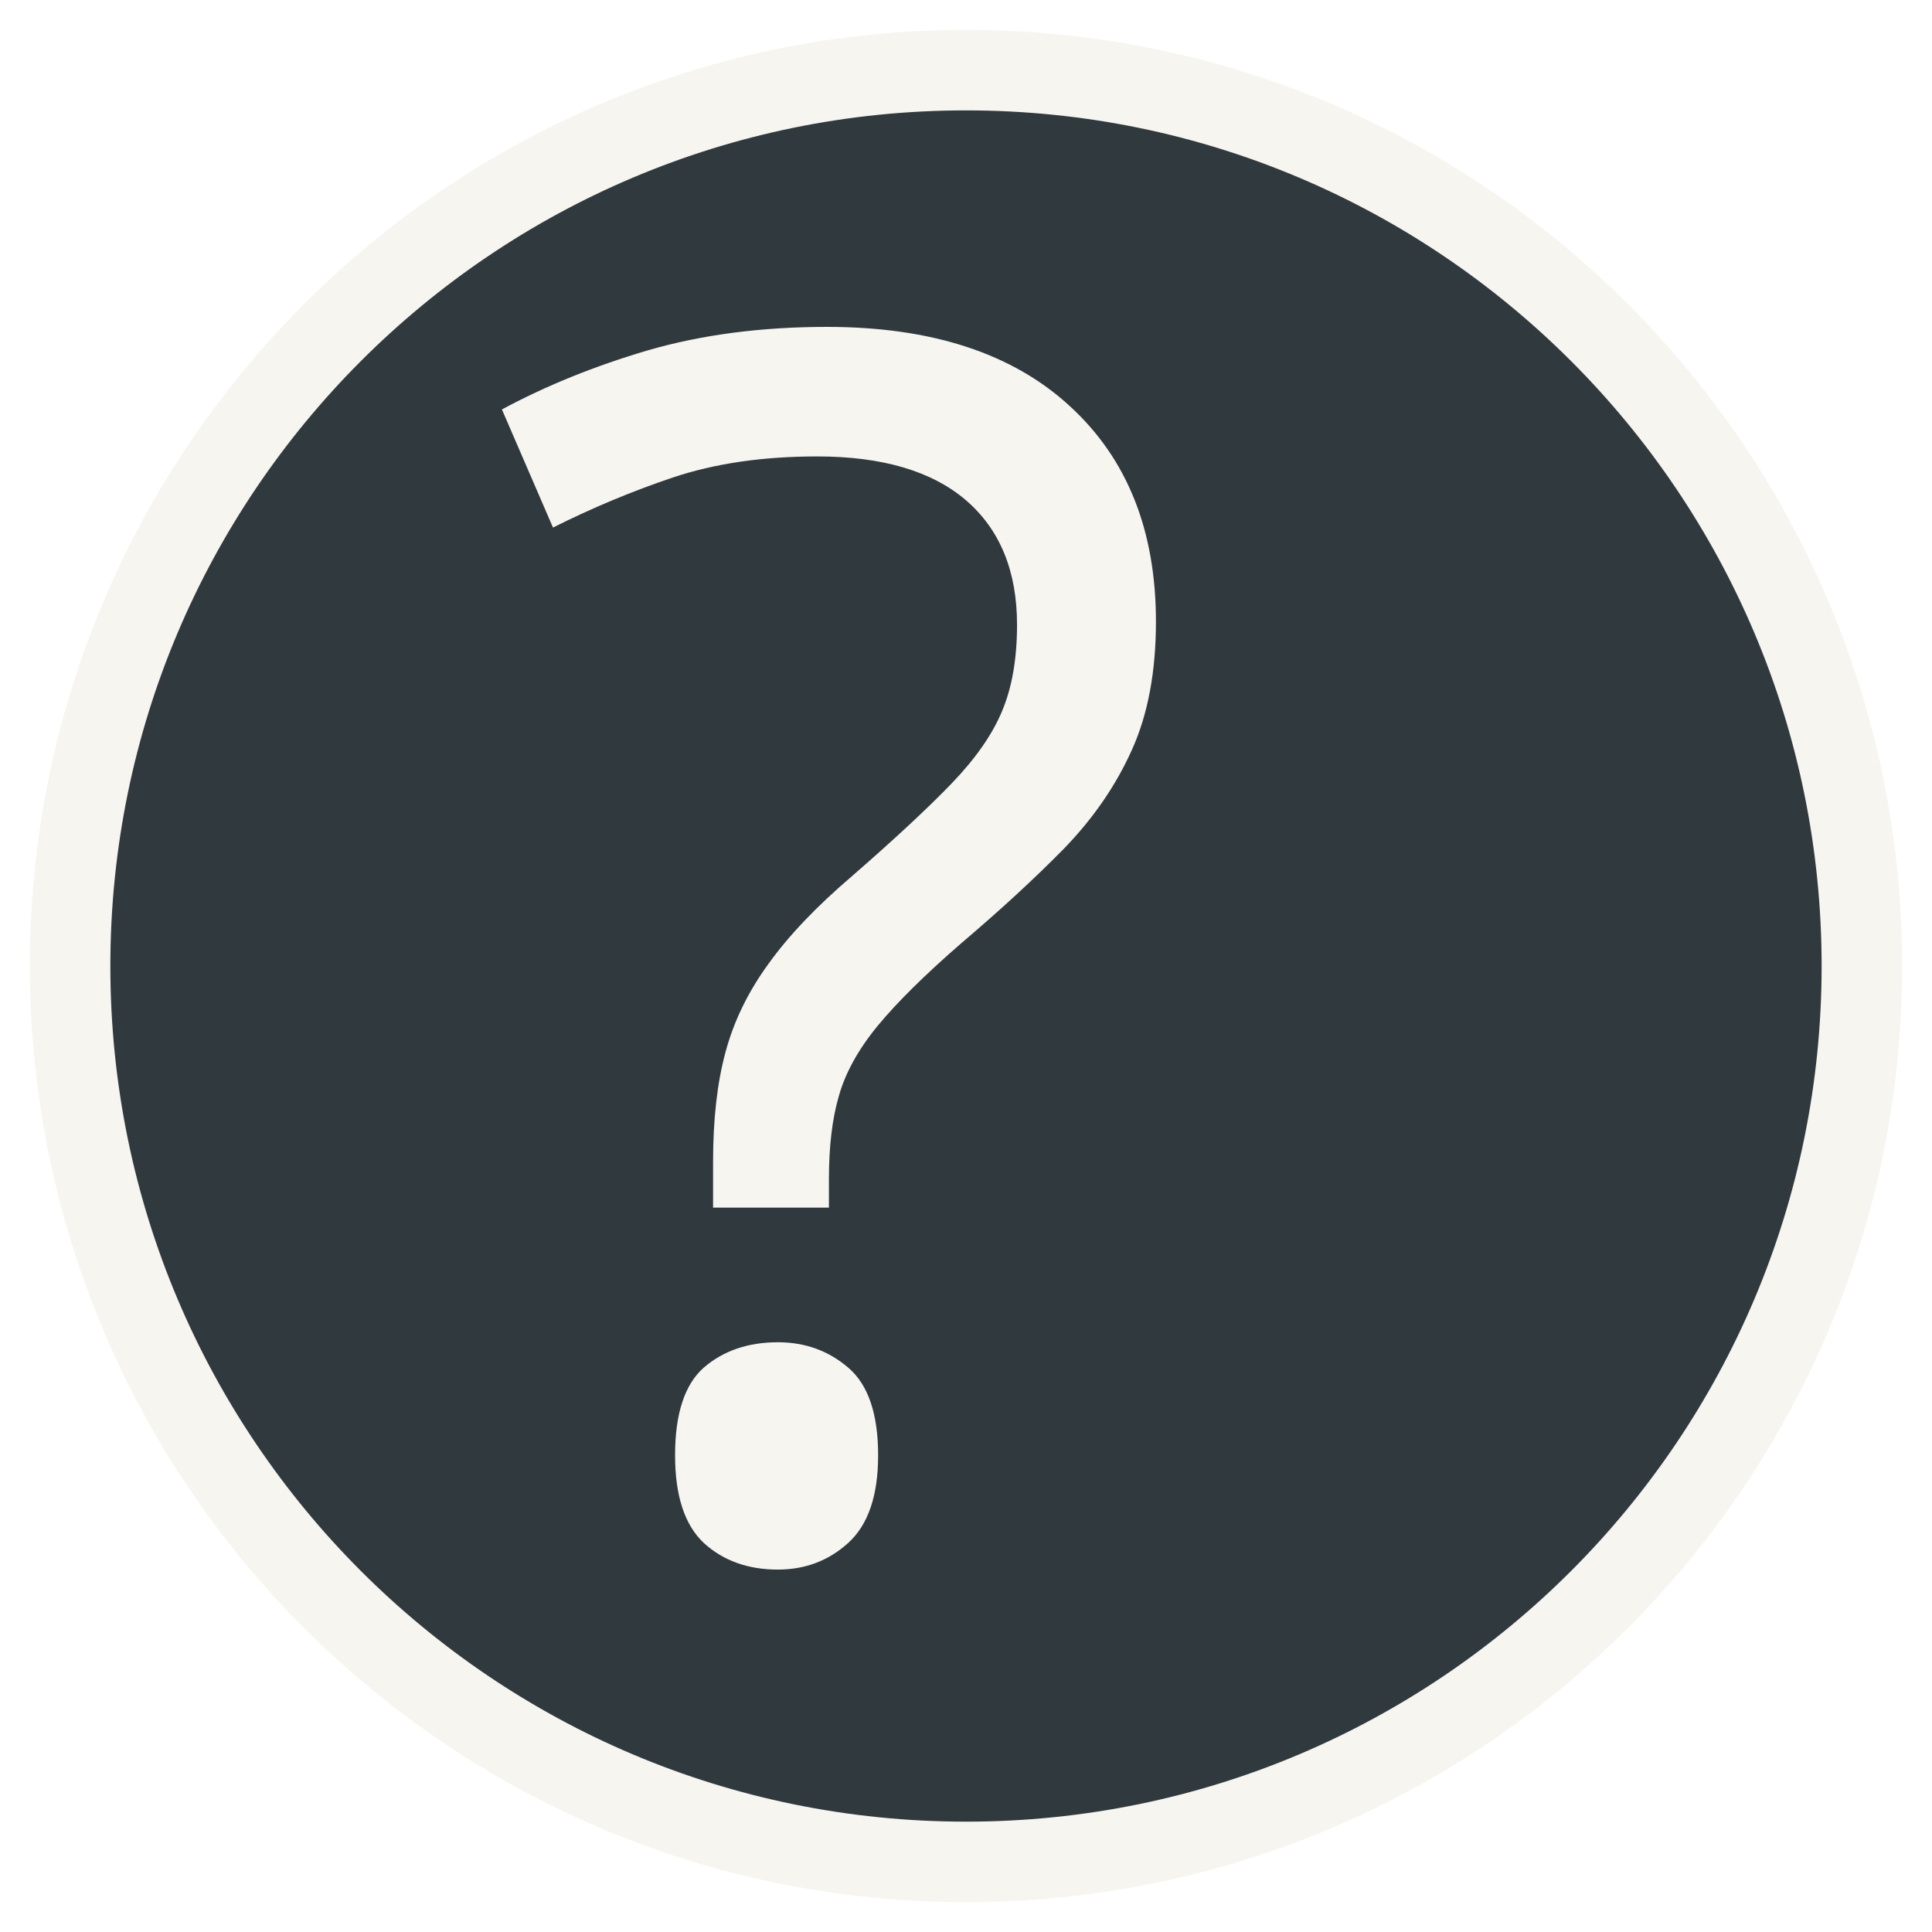
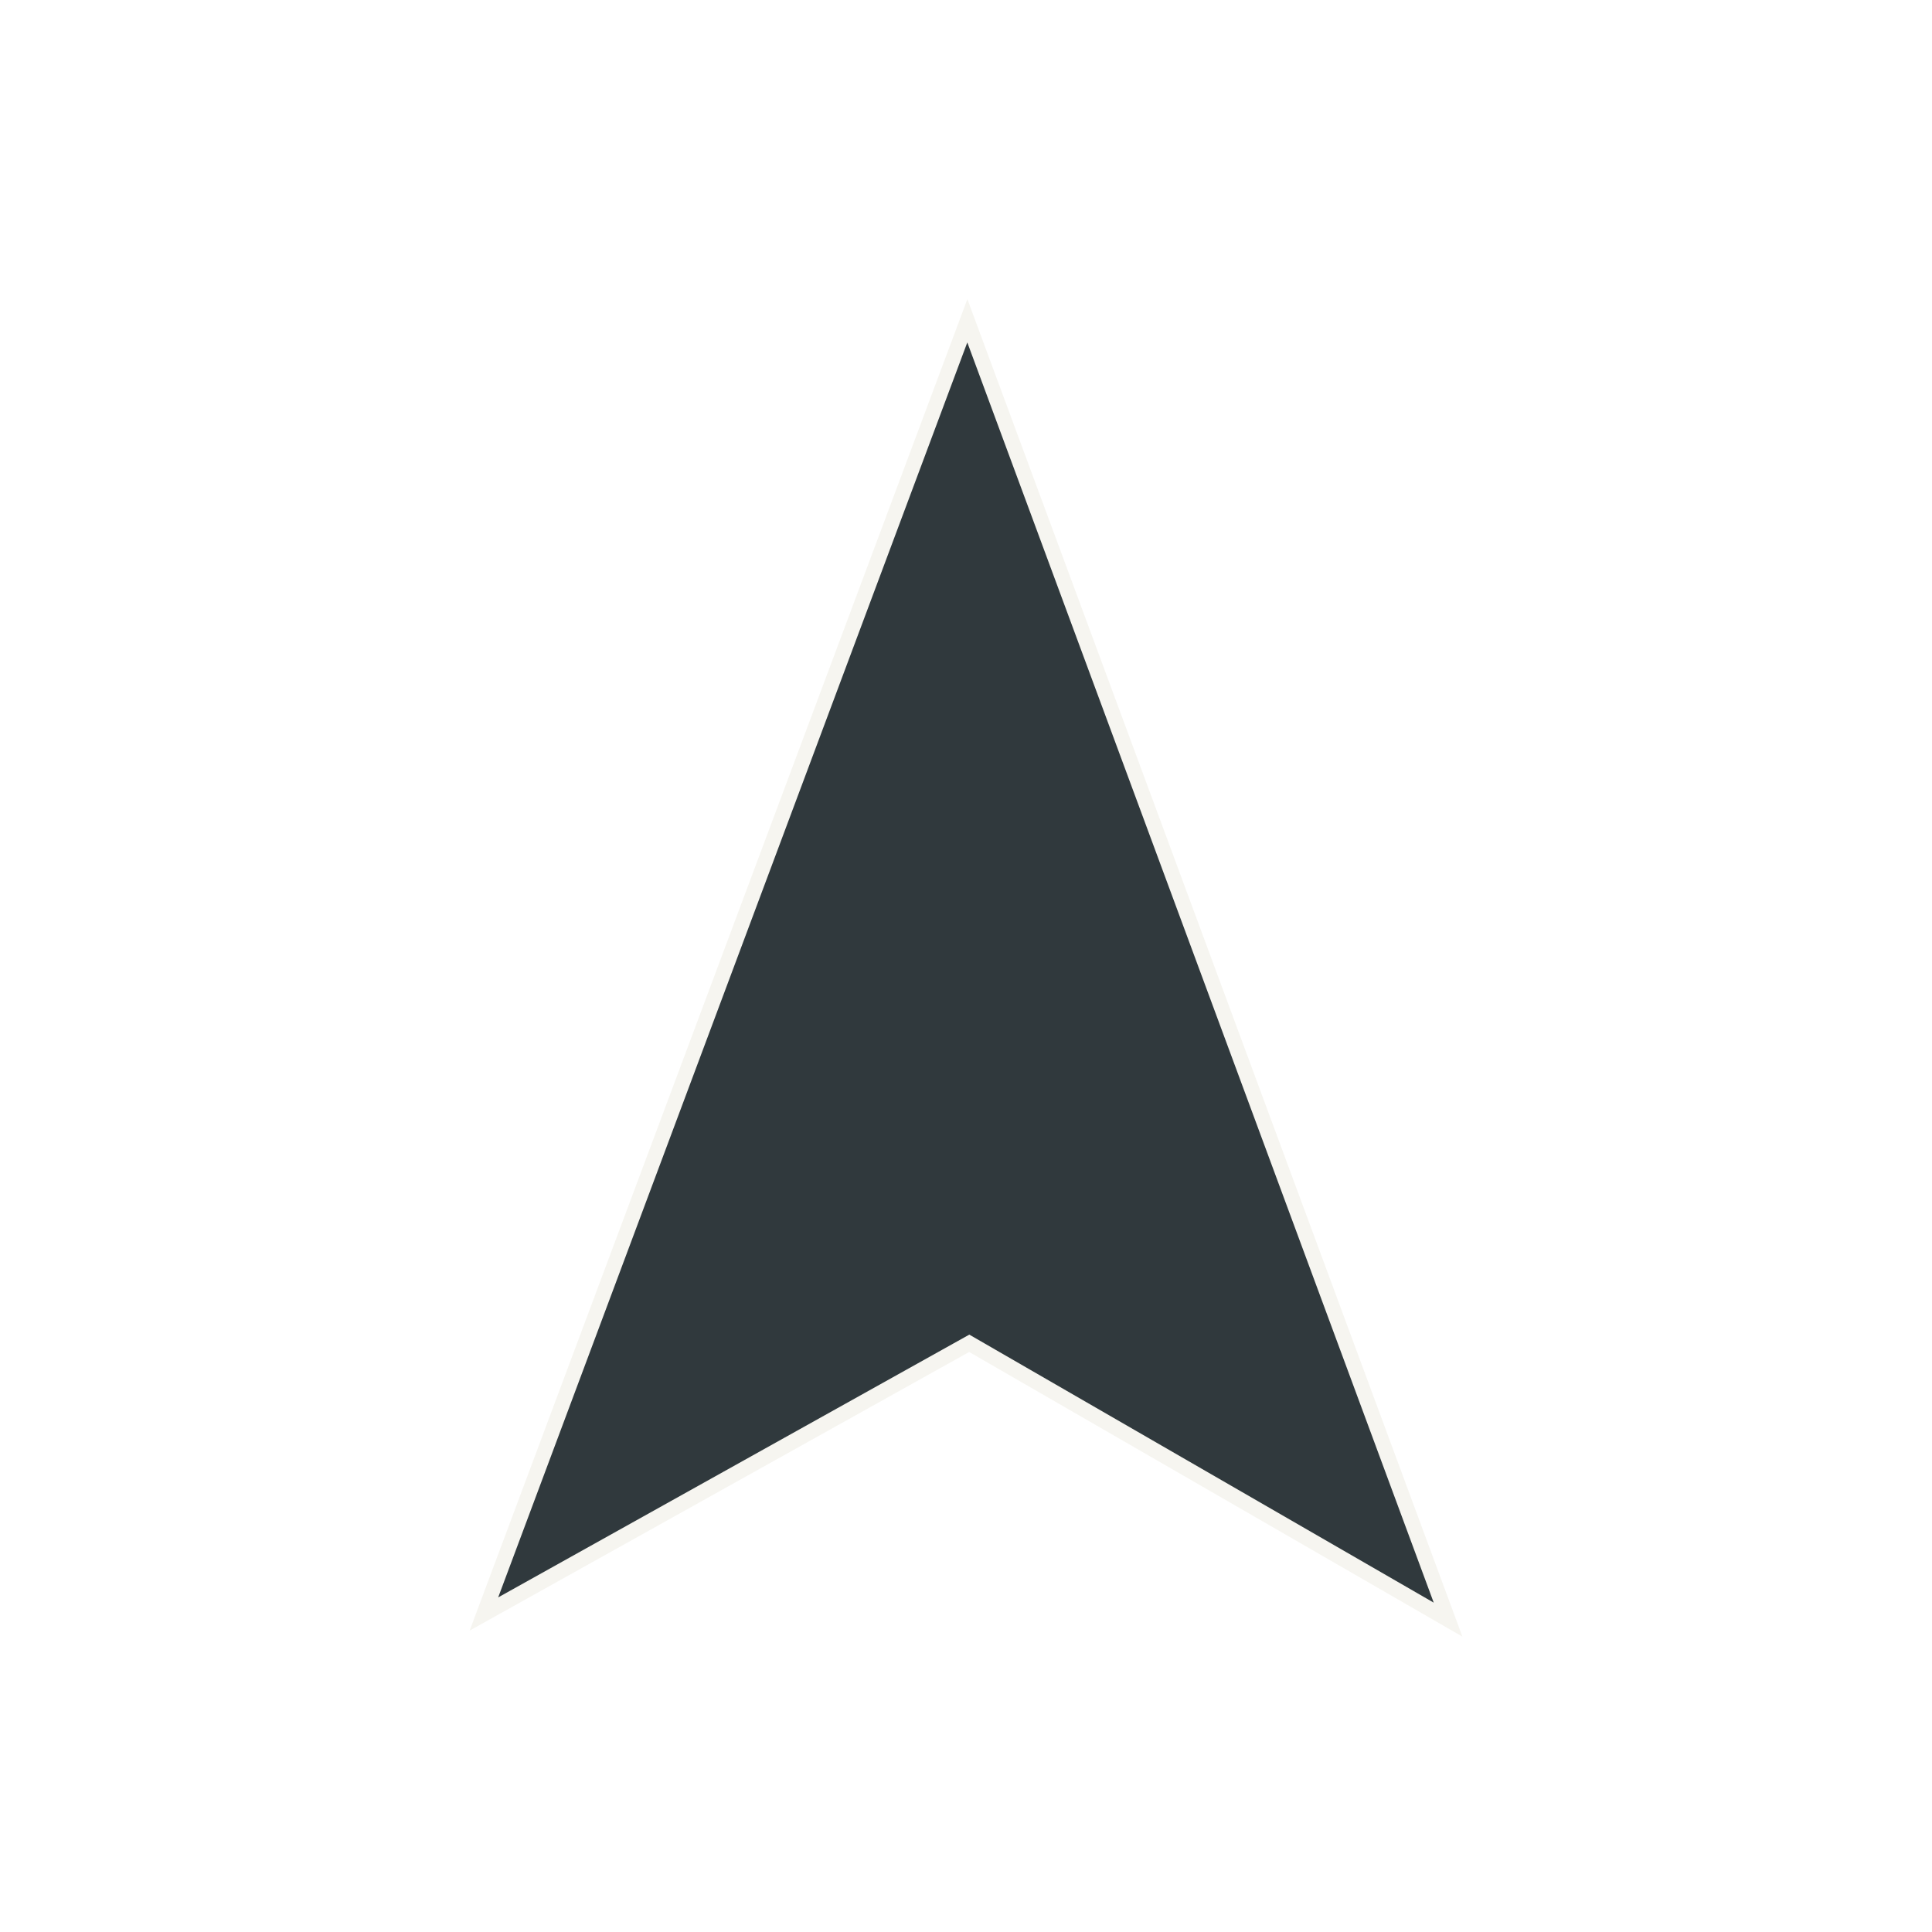
- <svg xmlns="http://www.w3.org/2000/svg" version="1.1" id="svg2" viewBox="0 0 48 48" height="48" width="48">
+ <svg xmlns="http://www.w3.org/2000/svg" width="128" height="128" viewBox="0 0 128 128" id="svg2" version="1.1">
  <defs id="defs4" />
-   <g id="flowRoot3335" style="font-style:normal;font-weight:normal;font-size:50px;line-height:125%;font-family:sans-serif;letter-spacing:0px;word-spacing:0px;fill:#34495e;fill-opacity:1;stroke:#ecf0f1;stroke-width:1px;stroke-linecap:butt;stroke-linejoin:miter;stroke-opacity:1" transform="translate(-0.8232422,-17.54254)">
-     <circle r="22.258" cy="41.543" cx="24.823" id="path3334" style="fill:#30393d;stroke:#f6f5f0;stroke-width:2;stroke-miterlimit:4;stroke-dasharray:none" />
-     <text xml:space="preserve" style="font-style:normal;font-weight:normal;font-size:41.435px;line-height:125%;font-family:sans-serif;letter-spacing:0px;word-spacing:0px;fill:#f6f5f0;fill-opacity:1;stroke:none;stroke-width:1px;stroke-linecap:butt;stroke-linejoin:miter;stroke-opacity:1;" x="12.923" y="55.419" id="text3336" transform="scale(0.9904104,1.009683)">
-       <tspan id="tspan3338" x="12.923" y="55.419" style="font-style:normal;font-variant:normal;font-weight:normal;font-stretch:normal;font-family:'Fira Code';-inkscape-font-specification:'Fira Code';fill:#f6f5f0;">?</tspan>
-     </text>
-   </g>
+   <path id="rect4191" d="M 64.089,21.252 32.061,106.931 64.215,88.997 95.938,107.305 Z" style="opacity:1;fill:#30393d;fill-opacity:1;stroke:#f6f5f0;stroke-width:1;stroke-miterlimit:4;stroke-dasharray:none;stroke-opacity:1" />
</svg>
